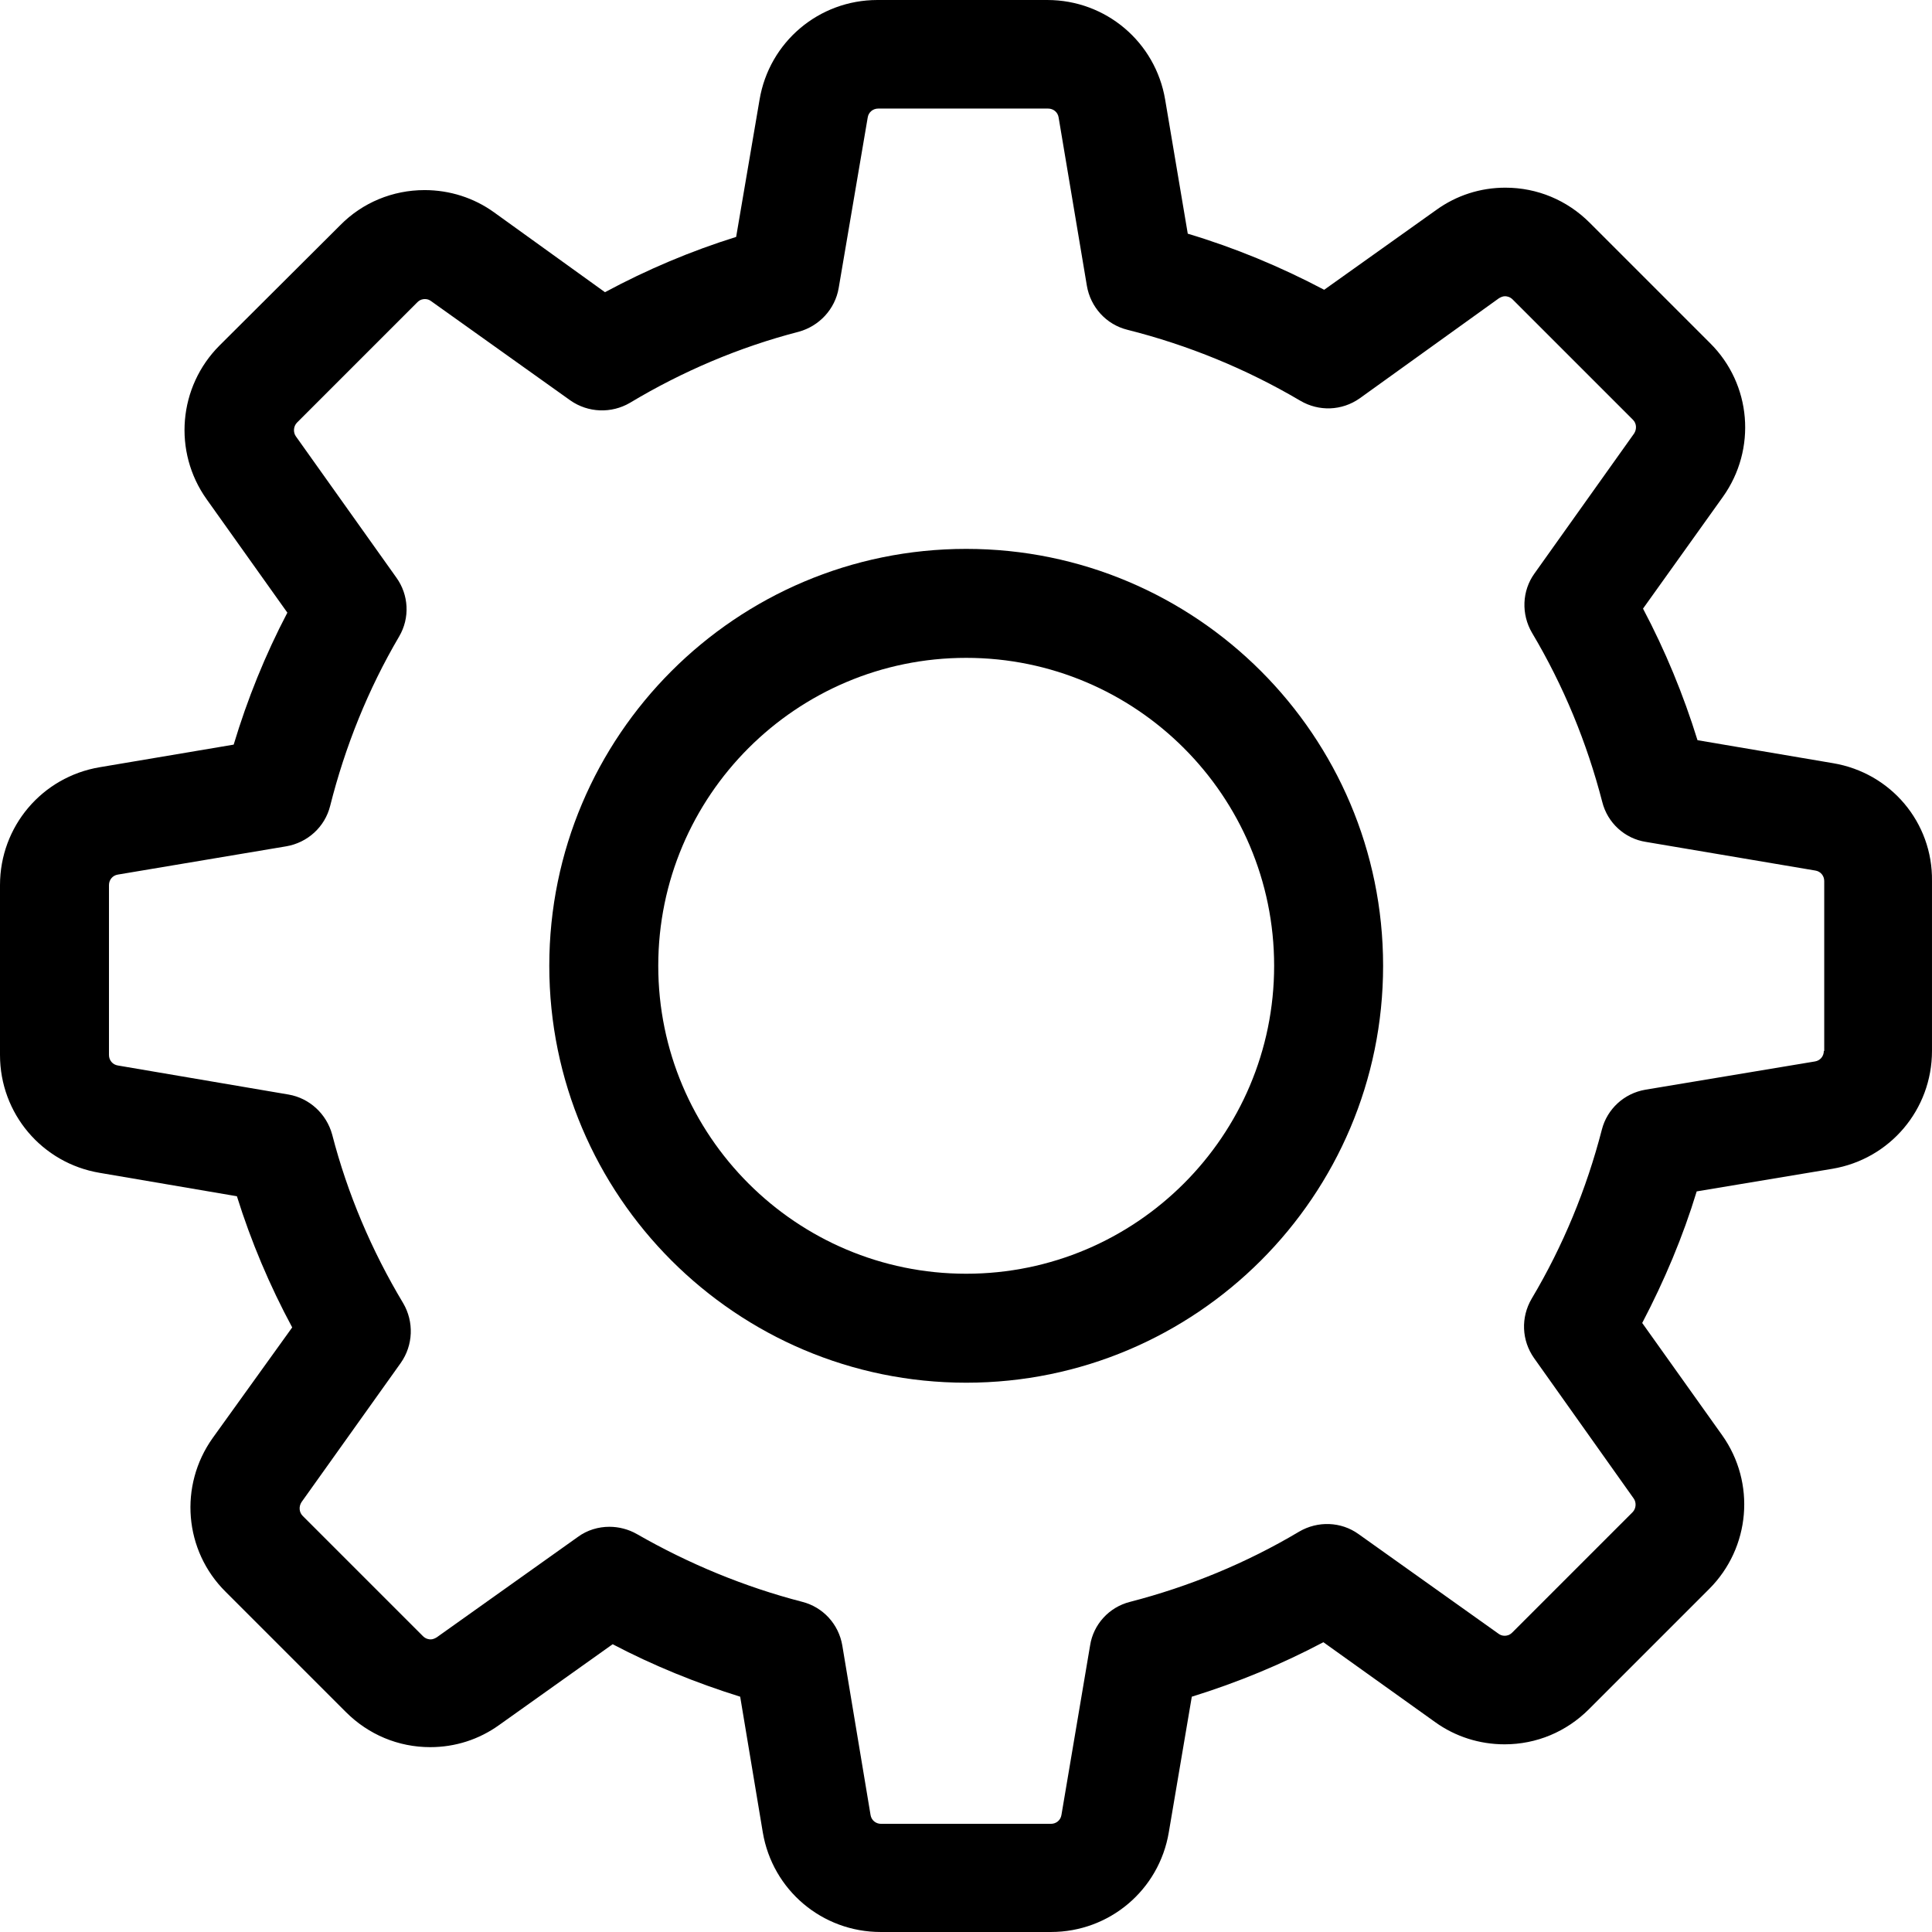
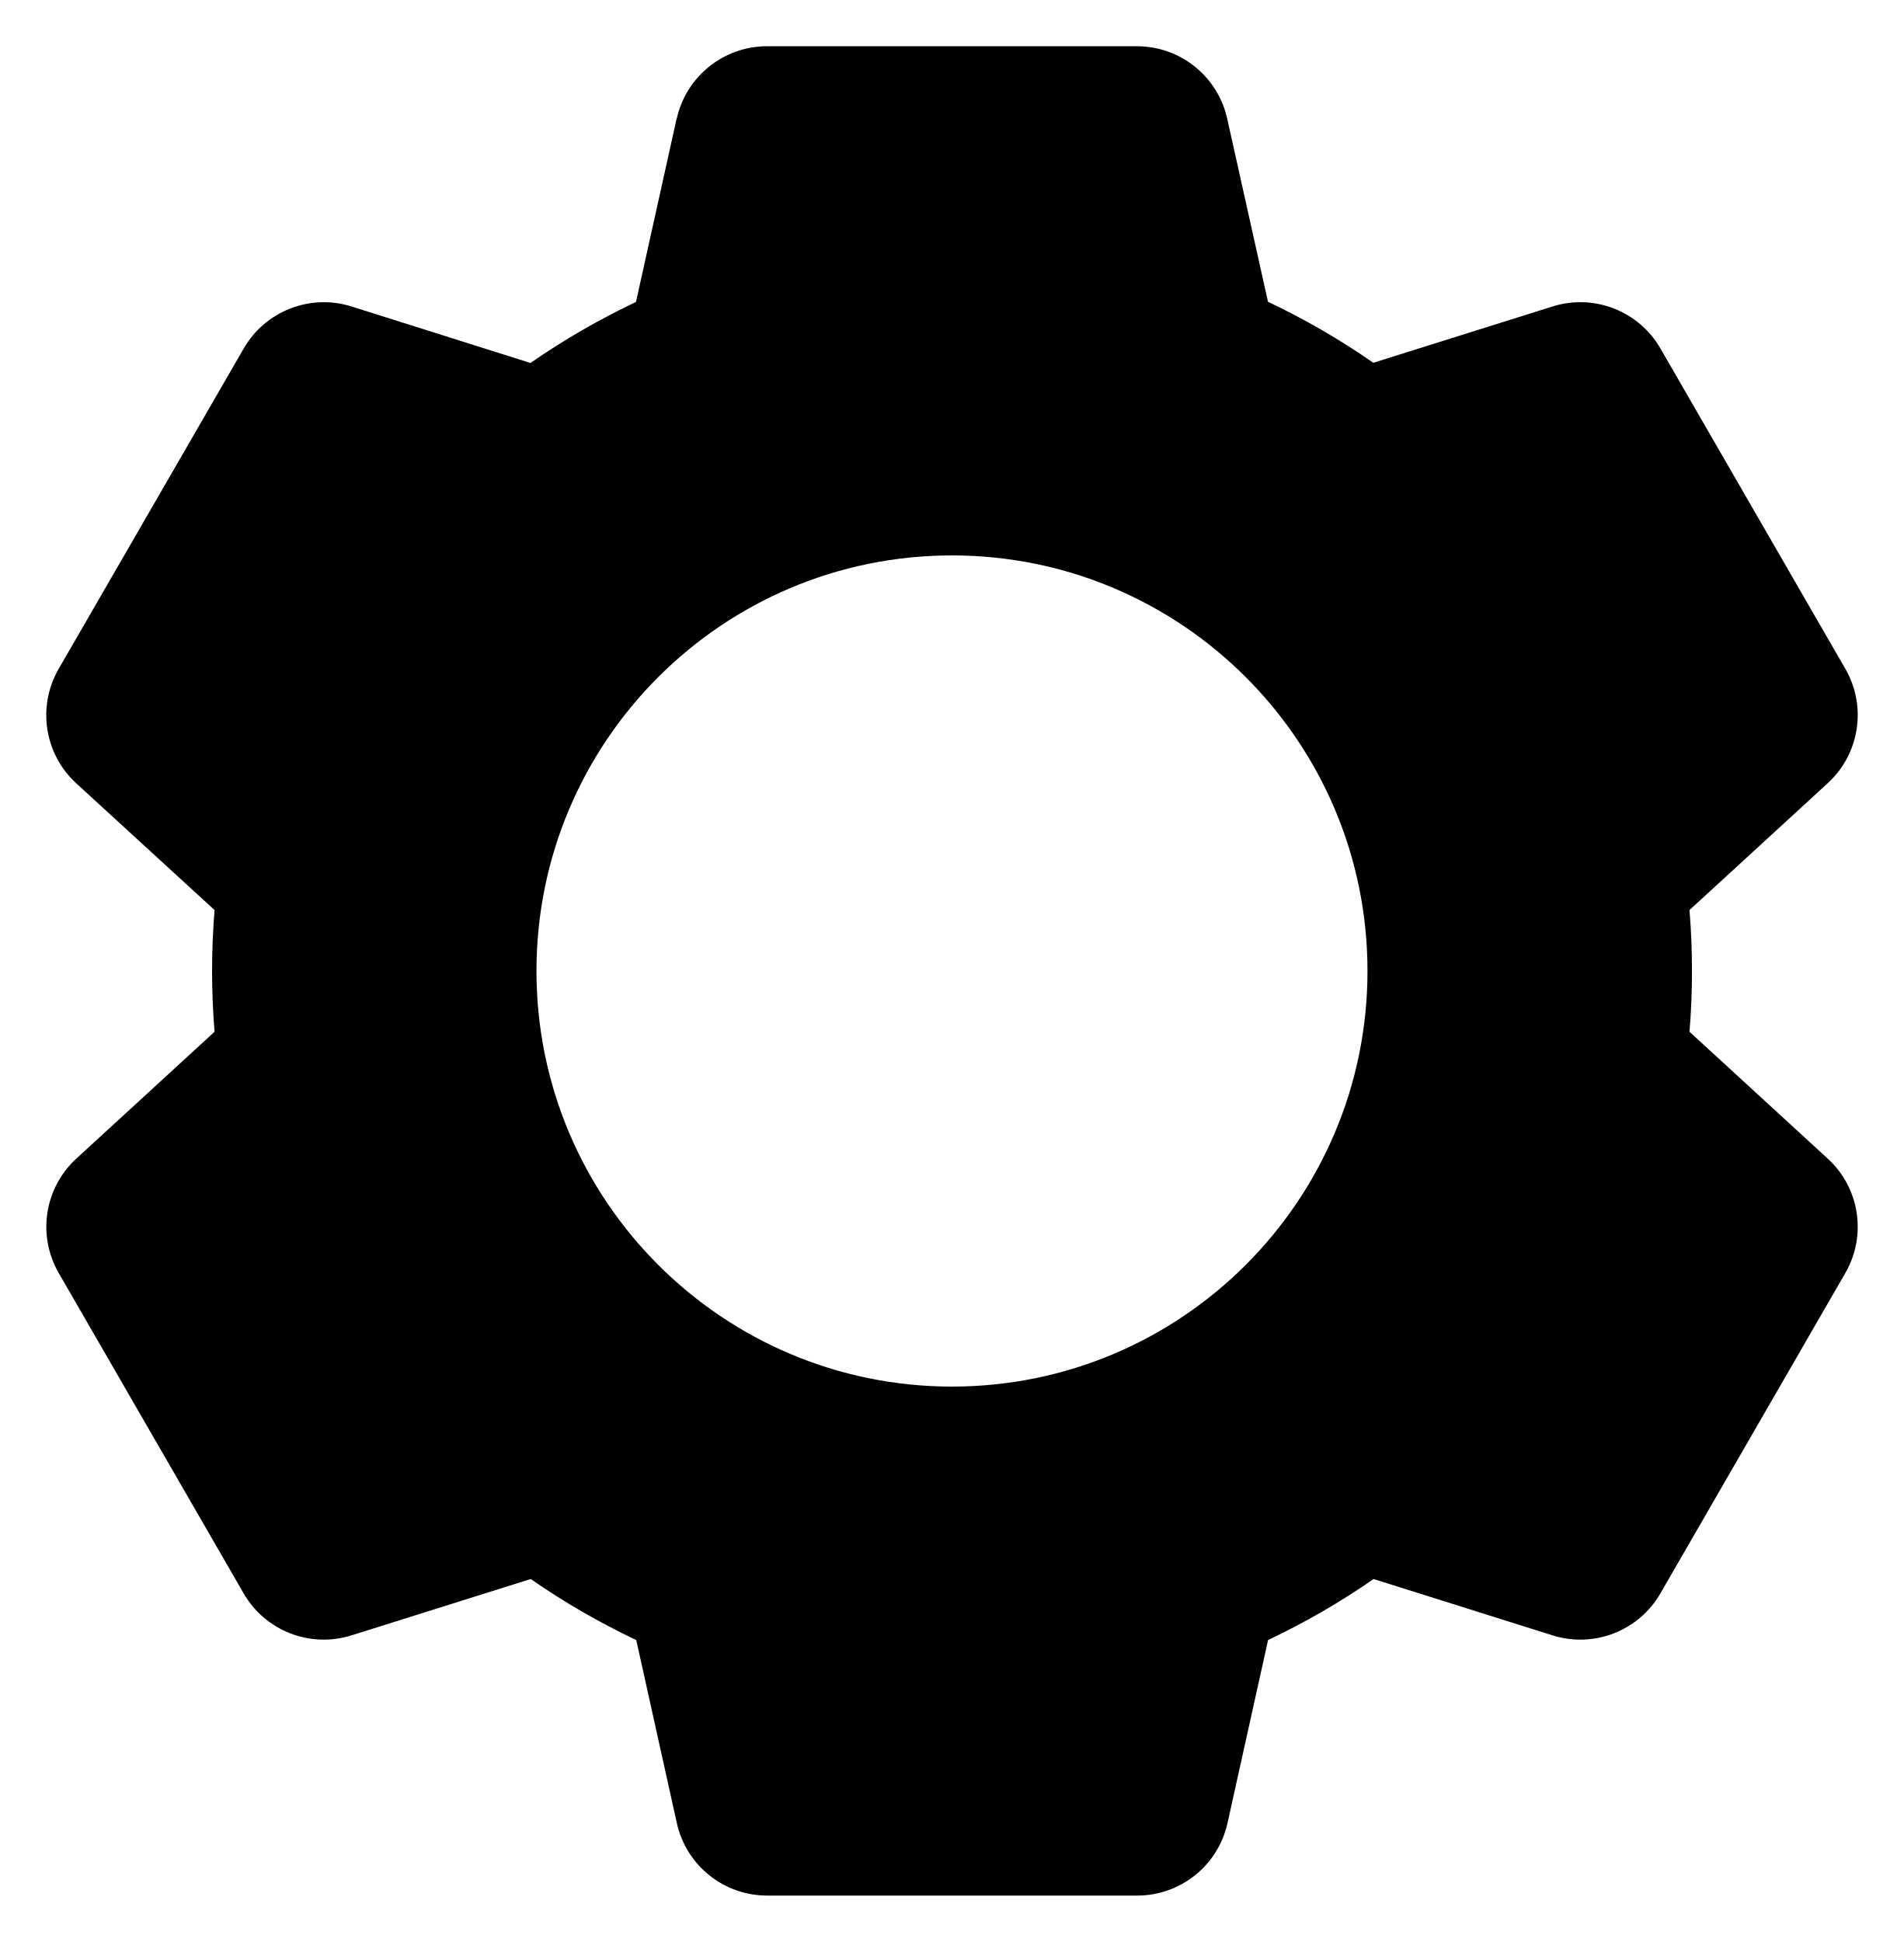
- <svg xmlns="http://www.w3.org/2000/svg" version="1.1" id="Capa_1" x="0px" y="0px" viewBox="0 0 478.703 478.703" style="enable-background:new 0 0 478.703 478.703;" xml:space="preserve">
-   <g>
-     <g>
-       <path d="M454.2,189.101l-33.6-5.7c-3.5-11.3-8-22.2-13.5-32.6l19.8-27.7c8.4-11.8,7.1-27.9-3.2-38.1l-29.8-29.8    c-5.6-5.6-13-8.7-20.9-8.7c-6.2,0-12.1,1.9-17.1,5.5l-27.8,19.8c-10.8-5.7-22.1-10.4-33.8-13.9l-5.6-33.2    c-2.4-14.3-14.7-24.7-29.2-24.7h-42.1c-14.5,0-26.8,10.4-29.2,24.7l-5.8,34c-11.2,3.5-22.1,8.1-32.5,13.7l-27.5-19.8    c-5-3.6-11-5.5-17.2-5.5c-7.9,0-15.4,3.1-20.9,8.7l-29.9,29.8c-10.2,10.2-11.6,26.3-3.2,38.1l20,28.1    c-5.5,10.5-9.9,21.4-13.3,32.7l-33.2,5.6c-14.3,2.4-24.7,14.7-24.7,29.2v42.1c0,14.5,10.4,26.8,24.7,29.2l34,5.8    c3.5,11.2,8.1,22.1,13.7,32.5l-19.7,27.4c-8.4,11.8-7.1,27.9,3.2,38.1l29.8,29.8c5.6,5.6,13,8.7,20.9,8.7c6.2,0,12.1-1.9,17.1-5.5    l28.1-20c10.1,5.3,20.7,9.6,31.6,13l5.6,33.6c2.4,14.3,14.7,24.7,29.2,24.7h42.2c14.5,0,26.8-10.4,29.2-24.7l5.7-33.6    c11.3-3.5,22.2-8,32.6-13.5l27.7,19.8c5,3.6,11,5.5,17.2,5.5l0,0c7.9,0,15.3-3.1,20.9-8.7l29.8-29.8c10.2-10.2,11.6-26.3,3.2-38.1    l-19.8-27.8c5.5-10.5,10.1-21.4,13.5-32.6l33.6-5.6c14.3-2.4,24.7-14.7,24.7-29.2v-42.1    C478.9,203.801,468.5,191.501,454.2,189.101z M451.9,260.401c0,1.3-0.9,2.4-2.2,2.6l-42,7c-5.3,0.9-9.5,4.8-10.8,9.9    c-3.8,14.7-9.6,28.8-17.4,41.9c-2.7,4.6-2.5,10.3,0.6,14.7l24.7,34.8c0.7,1,0.6,2.5-0.3,3.4l-29.8,29.8c-0.7,0.7-1.4,0.8-1.9,0.8    c-0.6,0-1.1-0.2-1.5-0.5l-34.7-24.7c-4.3-3.1-10.1-3.3-14.7-0.6c-13.1,7.8-27.2,13.6-41.9,17.4c-5.2,1.3-9.1,5.6-9.9,10.8l-7.1,42    c-0.2,1.3-1.3,2.2-2.6,2.2h-42.1c-1.3,0-2.4-0.9-2.6-2.2l-7-42c-0.9-5.3-4.8-9.5-9.9-10.8c-14.3-3.7-28.1-9.4-41-16.8    c-2.1-1.2-4.5-1.8-6.8-1.8c-2.7,0-5.5,0.8-7.8,2.5l-35,24.9c-0.5,0.3-1,0.5-1.5,0.5c-0.4,0-1.2-0.1-1.9-0.8l-29.8-29.8    c-0.9-0.9-1-2.3-0.3-3.4l24.6-34.5c3.1-4.4,3.3-10.2,0.6-14.8c-7.8-13-13.8-27.1-17.6-41.8c-1.4-5.1-5.6-9-10.8-9.9l-42.3-7.2    c-1.3-0.2-2.2-1.3-2.2-2.6v-42.1c0-1.3,0.9-2.4,2.2-2.6l41.7-7c5.3-0.9,9.6-4.8,10.9-10c3.7-14.7,9.4-28.9,17.1-42    c2.7-4.6,2.4-10.3-0.7-14.6l-24.9-35c-0.7-1-0.6-2.5,0.3-3.4l29.8-29.8c0.7-0.7,1.4-0.8,1.9-0.8c0.6,0,1.1,0.2,1.5,0.5l34.5,24.6    c4.4,3.1,10.2,3.3,14.8,0.6c13-7.8,27.1-13.8,41.8-17.6c5.1-1.4,9-5.6,9.9-10.8l7.2-42.3c0.2-1.3,1.3-2.2,2.6-2.2h42.1    c1.3,0,2.4,0.9,2.6,2.2l7,41.7c0.9,5.3,4.8,9.6,10,10.9c15.1,3.8,29.5,9.7,42.9,17.6c4.6,2.7,10.3,2.5,14.7-0.6l34.5-24.8    c0.5-0.3,1-0.5,1.5-0.5c0.4,0,1.2,0.1,1.9,0.8l29.8,29.8c0.9,0.9,1,2.3,0.3,3.4l-24.7,34.7c-3.1,4.3-3.3,10.1-0.6,14.7    c7.8,13.1,13.6,27.2,17.4,41.9c1.3,5.2,5.6,9.1,10.8,9.9l42,7.1c1.3,0.2,2.2,1.3,2.2,2.6v42.1H451.9z" />
-       <path d="M239.4,136.001c-57,0-103.3,46.3-103.3,103.3s46.3,103.3,103.3,103.3s103.3-46.3,103.3-103.3S296.4,136.001,239.4,136.001    z M239.4,315.601c-42.1,0-76.3-34.2-76.3-76.3s34.2-76.3,76.3-76.3s76.3,34.2,76.3,76.3S281.5,315.601,239.4,315.601z" />
-     </g>
-   </g>
-   <g>
- </g>
-   <g>
- </g>
-   <g>
- </g>
-   <g>
- </g>
-   <g>
- </g>
-   <g>
- </g>
-   <g>
- </g>
-   <g>
- </g>
-   <g>
- </g>
-   <g>
- </g>
-   <g>
- </g>
-   <g>
- </g>
-   <g>
- </g>
-   <g>
- </g>
-   <g>
- </g>
+ <svg xmlns="http://www.w3.org/2000/svg" width="20.588" height="21" fill="none" version="1.1" viewBox="0 0 20.588 21">
+   <path d="m8.295 0.5a1 1 0 0 0-0.977 0.783l-0.002 0.002-0.439 1.98c-0.399 0.19-0.781 0.41-1.141 0.66l-1.935-0.611a1 1 0 0 0-1.166 0.455l-2 3.463a1 1 0 0 0 0.189 1.238l1.496 1.371a8.097 8.097 0 0 0 0 1.316l-1.496 1.373a1 1 0 0 0-0.189 1.236l2 3.465a1 1 0 0 0 1.166 0.453l1.938-0.609c0.359 0.25 0.741 0.47 1.141 0.66l0.439 1.98a1 1 0 0 0 0.977 0.783h4a1 1 0 0 0 0.977-0.783l0.439-1.98c0.399-0.19 0.781-0.41 1.141-0.66l1.935 0.609a1 1 0 0 0 1.166-0.453l2-3.465a1 1 0 0 0-0.189-1.236l-1.496-1.373a8.1 8.1 0 0 0 0-1.316l1.496-1.373a1 1 0 0 0 0.189-1.236l-2-3.465a1 1 0 0 0-1.166-0.453l-1.938 0.609c-0.359-0.25-0.739-0.47-1.139-0.66l-0.441-1.98a1 1 0 0 0-0.975-0.783h-4zm2 5.506a4.494 4.494 0 0 1 4.492 4.494 4.494 4.494 0 0 1-4.492 4.494 4.494 4.494 0 0 1-4.494-4.494 4.494 4.494 0 0 1 4.494-4.494z" clip-rule="evenodd" fill="currentColor" fill-rule="evenodd" />
</svg>
